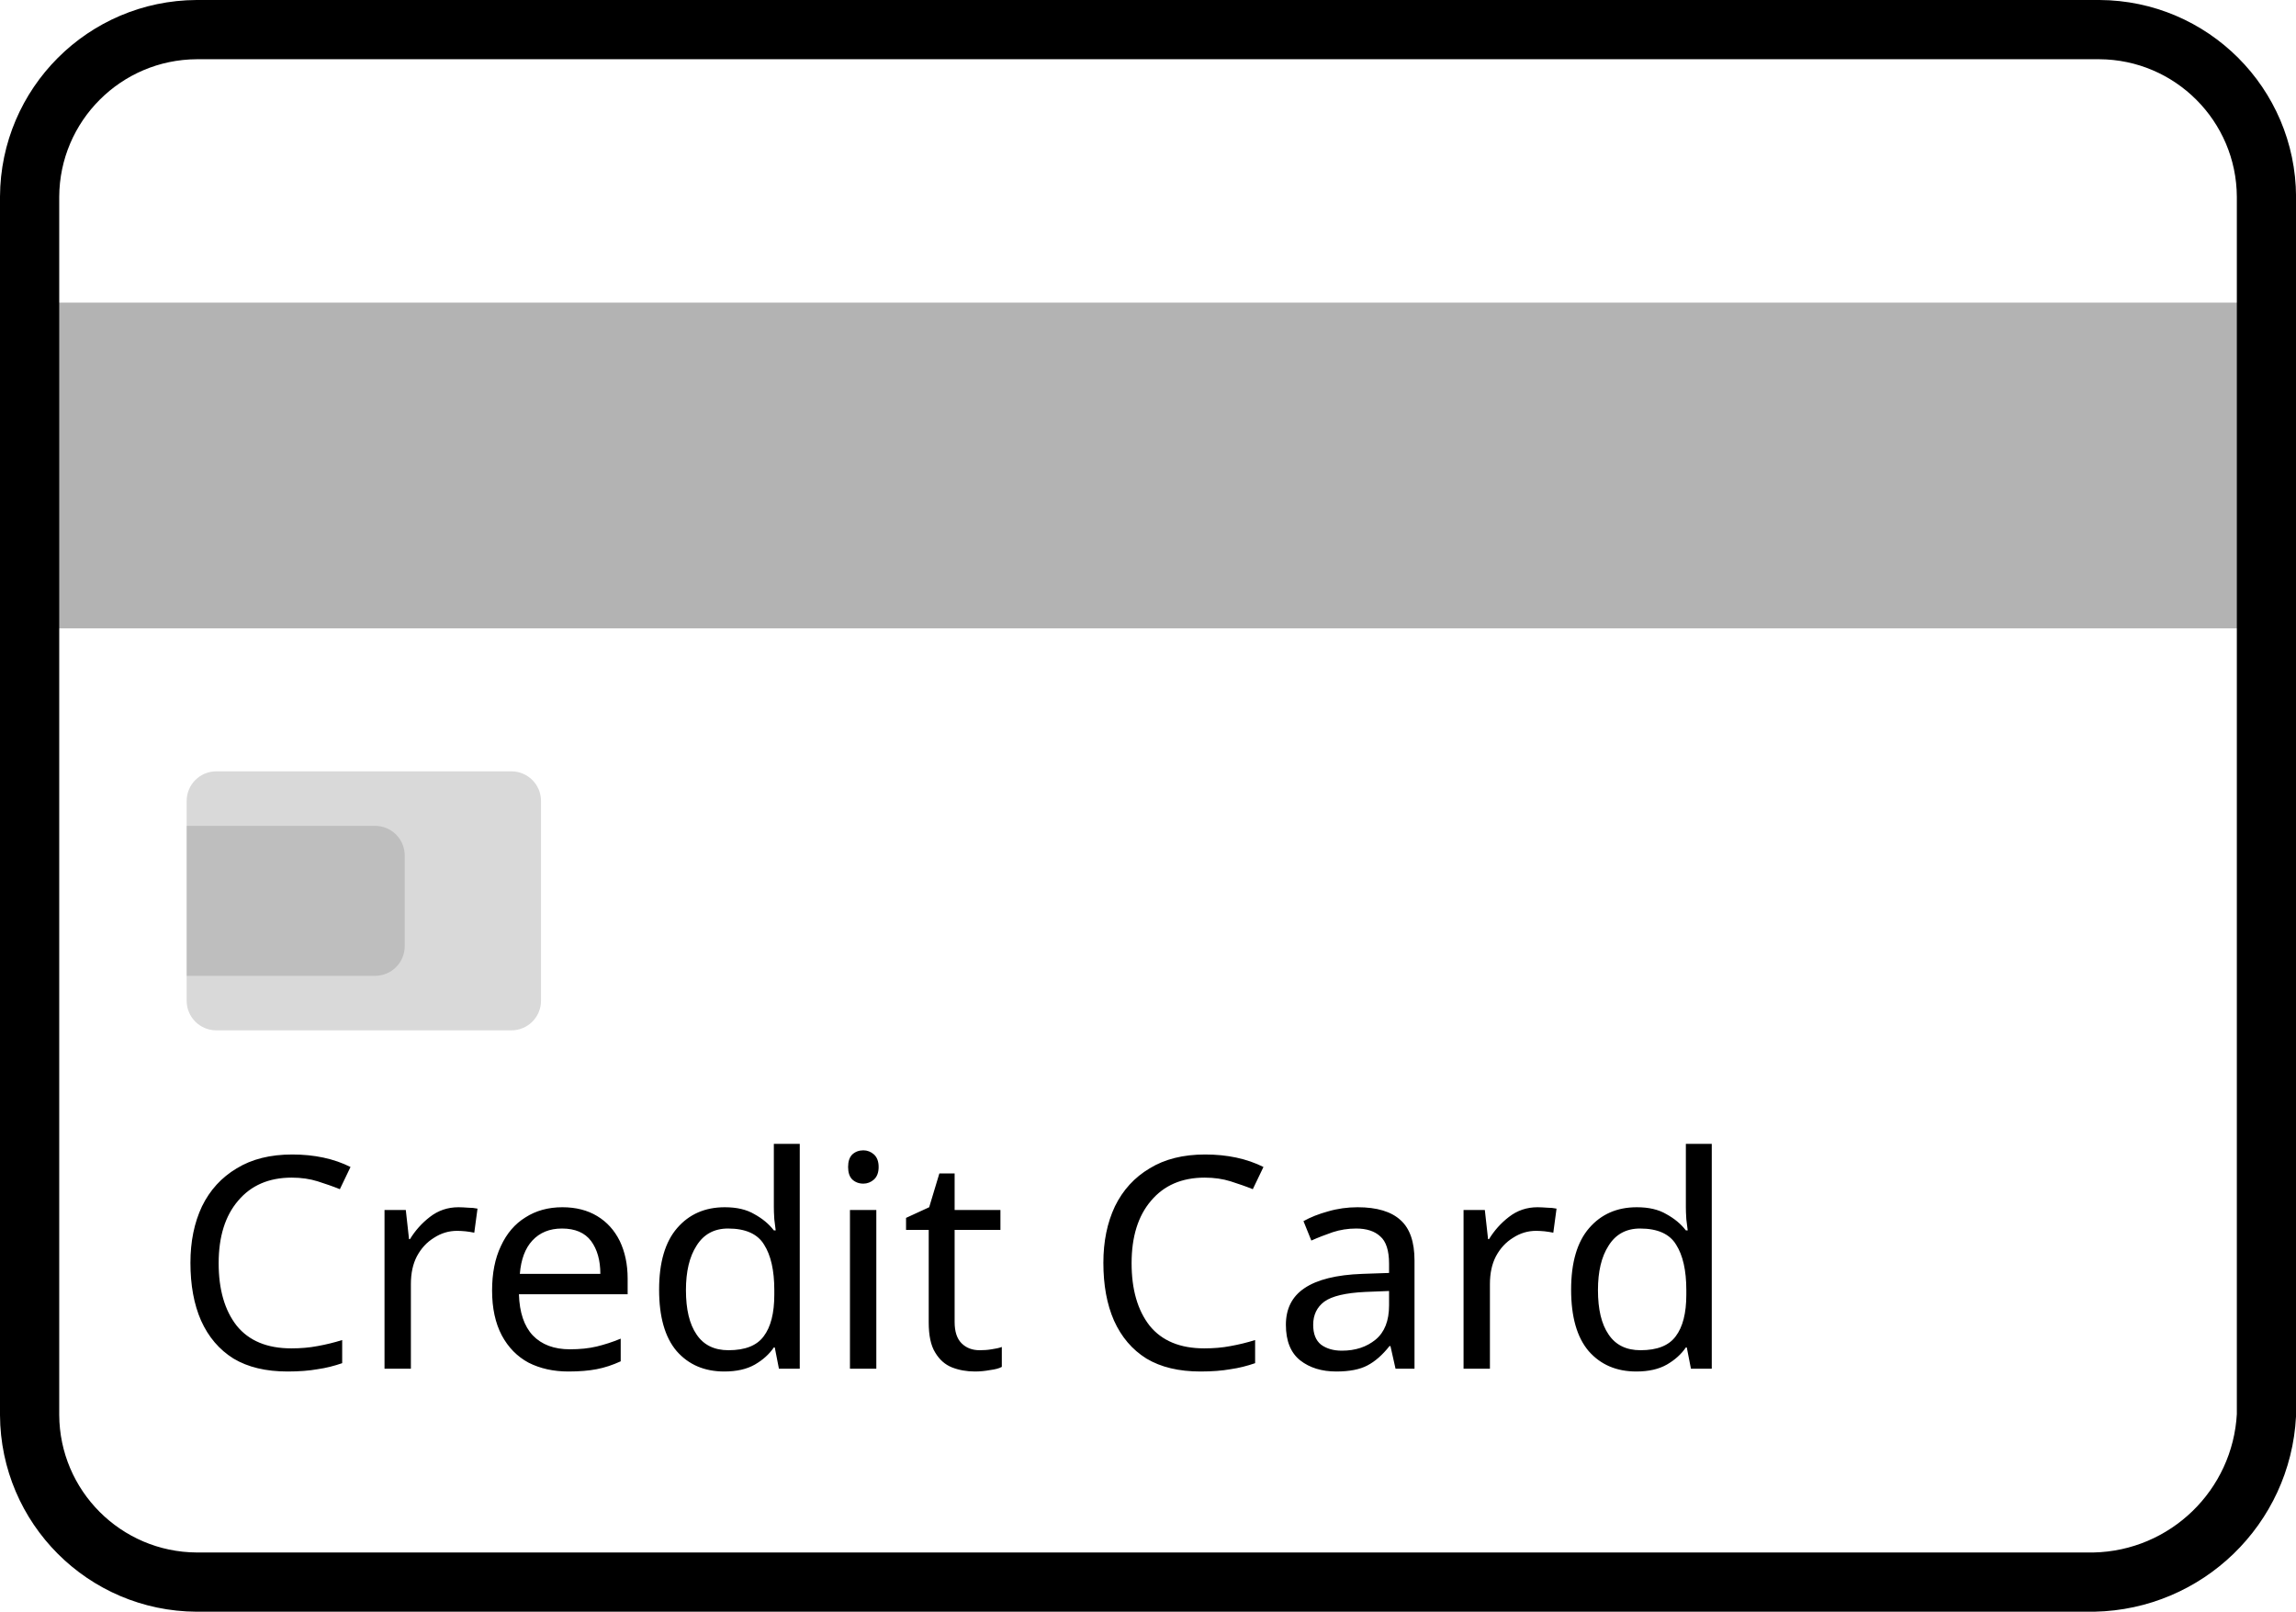
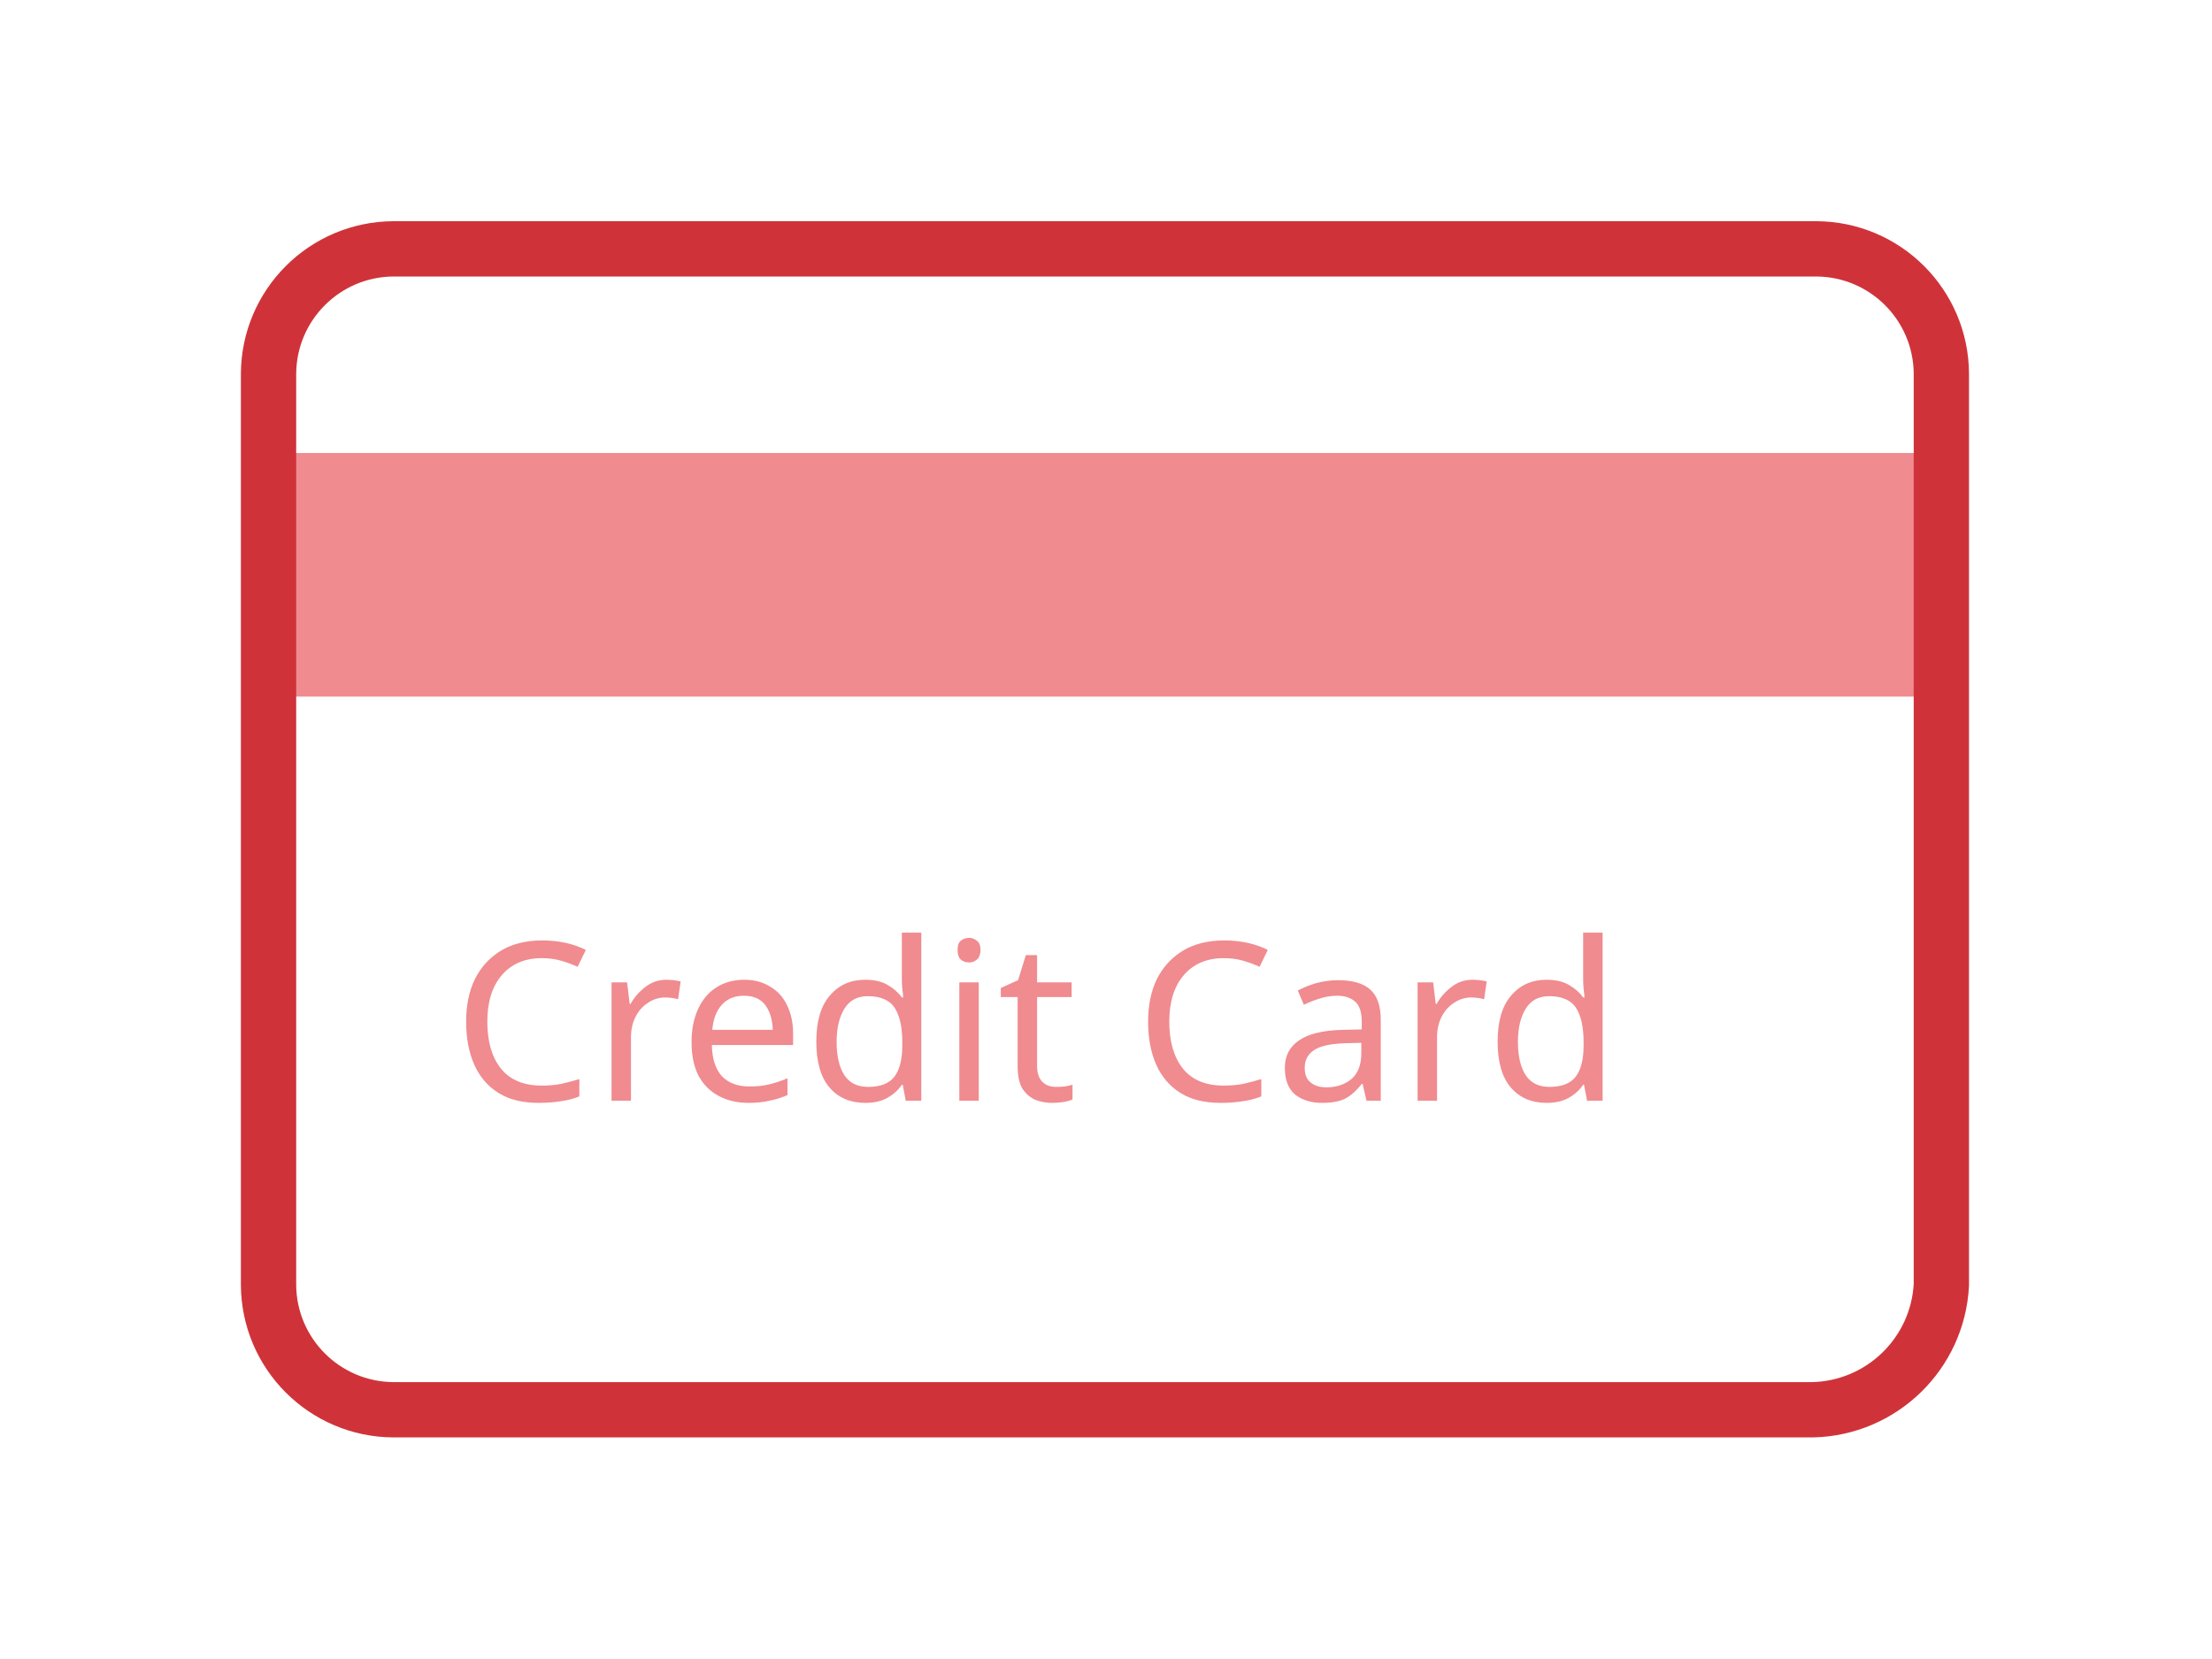
- <svg xmlns="http://www.w3.org/2000/svg" viewBox="0 0 77.541 54.424">
-   <defs>
-     <style>
-       .cls-1 {
-         opacity: 0.3;
-       }
- 
-       .cls-2 {
-         fill: none;
-         stroke: #000;
-         stroke-linejoin: round;
-         stroke-miterlimit: 10;
-         stroke-width: 2px;
-       }
- 
-       .cls-3 {
-         font-size: 10px;
-         font-family: GothamRounded-Medium, Gotham Rounded;
-         font-weight: 500;
-       }
- 
-       .cls-4 {
-         opacity: 0.5;
-       }
-     </style>
-   </defs>
-   <g id="ico-prod-card" transform="translate(-467.182 -225.781)">
-     <g id="Group_948" data-name="Group 948" transform="translate(467.1 225.781)">
-       <rect id="Rectangle_680" data-name="Rectangle 680" class="cls-1" width="76" height="11" transform="translate(0.9 10.219)" />
-       <path id="Path_902" data-name="Path 902" class="cls-2" d="M70.716,53.424H6.643A5.671,5.671,0,0,1,1,47.781V6.643A5.671,5.671,0,0,1,6.643,1H70.9a5.671,5.671,0,0,1,5.643,5.643V47.781A5.956,5.956,0,0,1,70.716,53.424Z" transform="translate(0.082)" />
-     </g>
-     <text id="Credit_Card" data-name="Credit Card" class="cls-3" transform="translate(502 272)">
-       <tspan x="-28.995" y="0">Credit Card</tspan>
-     </text>
-     <g id="Group_950" data-name="Group 950" class="cls-4" transform="translate(473.486 251.828)">
-       <rect id="Rectangle_671" data-name="Rectangle 671" class="cls-1" width="11.967" height="8.745" rx="1" transform="translate(0 0)" />
-       <path id="Rectangle_672" data-name="Rectangle 672" class="cls-1" d="M0,0H6.364a1,1,0,0,1,1,1V4.063a1,1,0,0,1-1,1H0a0,0,0,0,1,0,0V0A0,0,0,0,1,0,0Z" transform="translate(0 1.841)" />
+ <svg xmlns="http://www.w3.org/2000/svg" width="80" height="60" viewBox="0 0 80 60">
+   <g id="Group_2225" data-name="Group 2225" transform="translate(-501 -306)">
+     <rect id="Rectangle_2014" data-name="Rectangle 2014" width="80" height="60" transform="translate(501 306)" fill="none" />
+     <g id="Group_2221" data-name="Group 2221" transform="translate(42.566 19.219)">
+       <g id="Group_948" data-name="Group 948" transform="translate(468 295.781)">
+         <rect id="Rectangle_680" data-name="Rectangle 680" width="60.868" height="8.81" transform="translate(0 7.384)" fill="#f08b8f" />
+         <path id="Path_902" data-name="Path 902" d="M56.836,42.986H5.519A4.542,4.542,0,0,1,1,38.467V5.519A4.542,4.542,0,0,1,5.519,1H56.982A4.542,4.542,0,0,1,61.5,5.519V38.467A4.77,4.77,0,0,1,56.836,42.986Z" transform="translate(-0.854 -1)" fill="none" stroke="#cf3339" stroke-linejoin="round" stroke-miterlimit="10" stroke-width="2" />
+       </g>
+       <text id="Credit_Card" data-name="Credit Card" transform="translate(498.004 326.59)" fill="#f08b8f" font-size="8" font-family="GothamRounded-Medium, Gotham Rounded" font-weight="500">
+         <tspan x="-23.196" y="0">Credit Card</tspan>
+       </text>
    </g>
  </g>
</svg>
